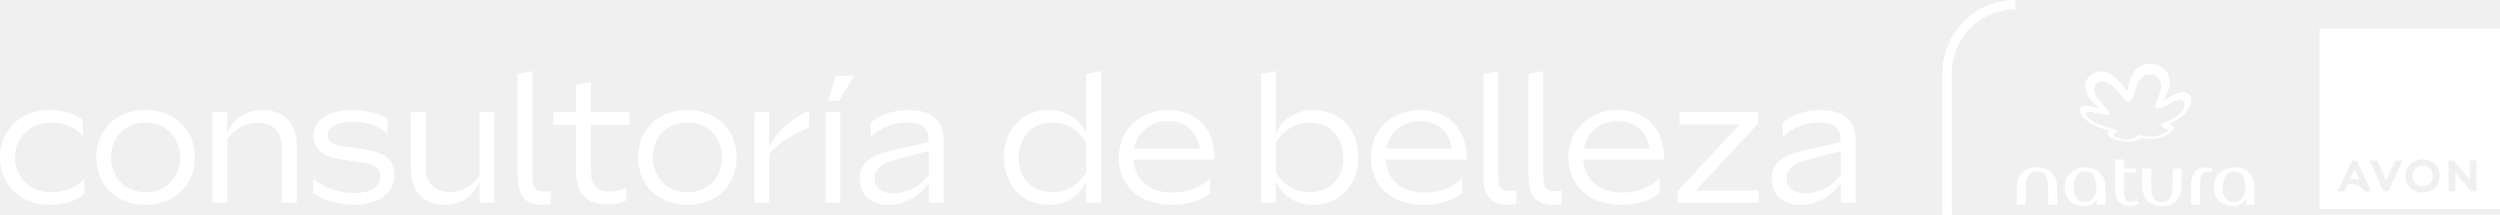
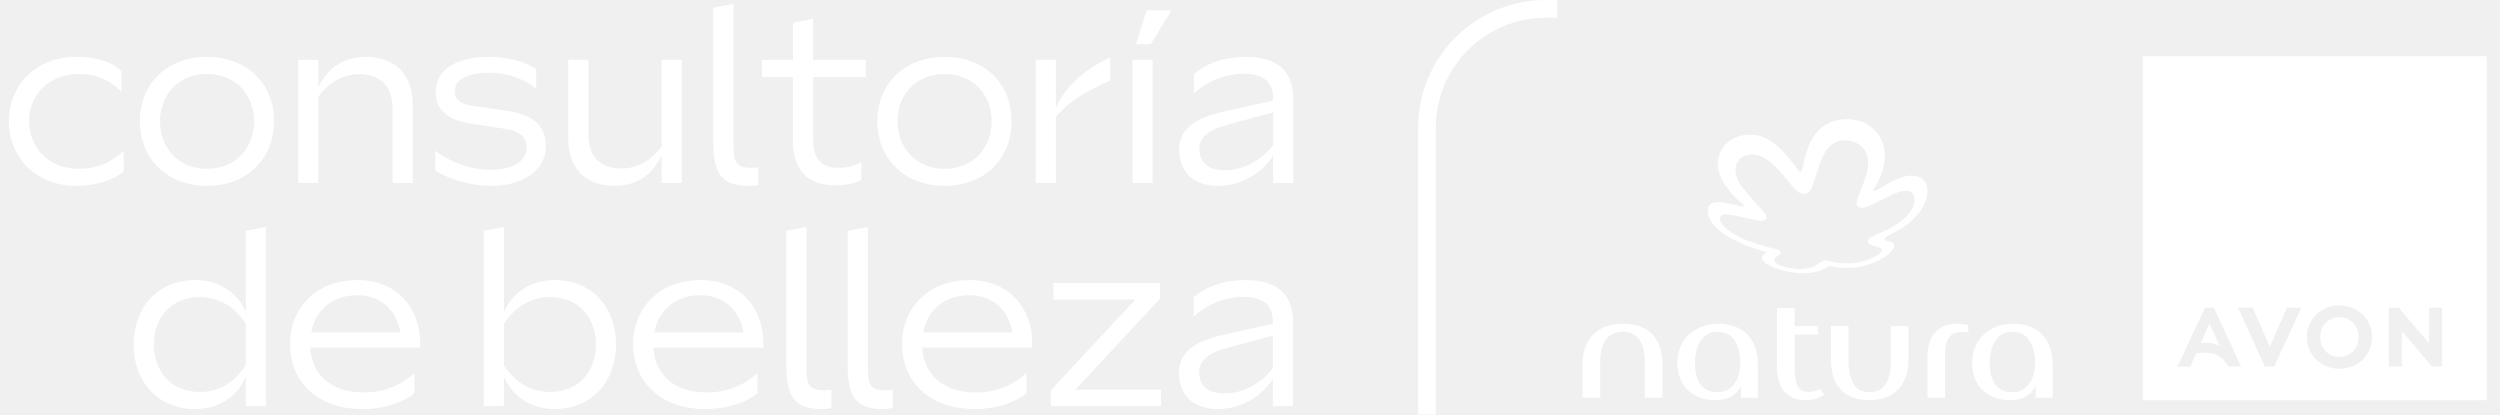
- <svg xmlns="http://www.w3.org/2000/svg" width="128" height="11" viewBox="0 0 128 11" fill="none">
-   <path d="M99.932 11H99.455V3.733C99.455 1.674 101.13 0 103.188 0V0.477C101.393 0.477 99.933 1.937 99.933 3.732V11L99.932 11Z" fill="white" />
-   <path d="M2.618 9.843C1.49 9.843 0.759 9.031 0.759 8.056C0.759 7.081 1.508 6.276 2.628 6.276C3.312 6.276 3.83 6.527 4.241 6.958V6.174C3.896 5.829 3.331 5.636 2.51 5.636C1.039 5.635 0 6.683 0 8.056C0 9.429 1.039 10.484 2.52 10.484C3.286 10.484 3.92 10.282 4.318 9.939V9.162C3.868 9.614 3.279 9.843 2.618 9.843Z" fill="white" />
-   <path d="M7.456 5.635C5.93 5.635 4.928 6.664 4.928 8.056C4.928 9.448 5.93 10.484 7.456 10.484C8.981 10.484 9.975 9.446 9.975 8.056C9.975 6.665 8.983 5.635 7.456 5.635ZM7.456 9.843C6.363 9.843 5.685 9.04 5.685 8.056C5.685 7.072 6.363 6.276 7.456 6.276C8.549 6.276 9.226 7.08 9.226 8.056C9.226 9.031 8.549 9.843 7.456 9.843Z" fill="white" />
-   <path d="M13.439 5.635C12.509 5.635 11.931 6.14 11.641 6.79V5.744H10.883V10.376H11.641V7.126C12.012 6.628 12.545 6.286 13.168 6.286C13.999 6.286 14.432 6.755 14.432 7.559V10.377H15.191V7.424C15.191 6.331 14.567 5.636 13.438 5.636L13.439 5.635Z" fill="white" />
-   <path d="M18.762 7.667L17.524 7.487C17.027 7.423 16.775 7.269 16.775 6.927C16.775 6.465 17.271 6.231 18.075 6.231C18.879 6.231 19.429 6.501 19.836 6.836V6.094C19.483 5.832 18.744 5.636 18.057 5.636C16.838 5.636 16.052 6.114 16.052 6.964C16.052 7.632 16.513 8.01 17.389 8.147L18.689 8.346C19.204 8.417 19.476 8.662 19.476 9.022C19.476 9.591 18.933 9.881 18.139 9.881C17.345 9.881 16.64 9.619 16.034 9.167V9.911C16.495 10.201 17.28 10.485 18.129 10.485C19.303 10.485 20.198 9.944 20.198 8.968C20.198 8.228 19.701 7.803 18.762 7.668L18.762 7.667Z" fill="white" />
-   <path d="M24.554 5.744V9.004C24.193 9.491 23.678 9.834 23.055 9.834C22.215 9.834 21.799 9.356 21.799 8.57V5.744H21.041V8.697C21.041 9.781 21.637 10.485 22.793 10.485C23.704 10.485 24.264 9.971 24.554 9.33V10.378H25.312V5.745H24.554V5.744Z" fill="white" />
-   <path d="M32.232 6.394V5.744H30.254V4.199L29.495 4.352V5.744H28.33V6.394H29.495V8.823C29.495 9.843 30.001 10.467 31.075 10.467C31.497 10.467 31.866 10.377 32.066 10.261V9.6C31.837 9.721 31.55 9.807 31.202 9.807C30.542 9.807 30.254 9.437 30.254 8.777V6.394H32.232Z" fill="white" />
-   <path d="M35.198 5.635C33.671 5.635 32.668 6.664 32.668 8.056C32.668 9.448 33.67 10.484 35.198 10.484C36.725 10.484 37.717 9.446 37.717 8.056C37.717 6.665 36.723 5.635 35.198 5.635ZM35.198 9.843C34.105 9.843 33.427 9.04 33.427 8.056C33.427 7.072 34.105 6.276 35.198 6.276C36.291 6.276 36.967 7.08 36.967 8.056C36.967 9.031 36.291 9.843 35.198 9.843Z" fill="white" />
-   <path d="M39.382 7.558V5.744H38.623V10.376H39.382V7.893C39.921 7.233 40.755 6.817 41.427 6.523V5.656C40.669 6.008 39.797 6.603 39.382 7.558Z" fill="white" />
-   <path d="M42.267 5.744V10.376H43.026V5.744H42.267Z" fill="white" />
-   <path d="M46.525 5.635C45.724 5.635 45.048 5.868 44.578 6.282V7.005C45.086 6.536 45.776 6.267 46.435 6.267C47.275 6.267 47.555 6.637 47.555 7.224V7.278L45.686 7.695C44.638 7.928 44.024 8.335 44.024 9.113C44.024 9.952 44.538 10.485 45.505 10.485C46.471 10.485 47.257 9.854 47.555 9.348V10.378H48.313V7.198C48.313 6.152 47.69 5.636 46.526 5.636L46.525 5.635ZM47.555 8.95C47.166 9.473 46.48 9.897 45.739 9.897C45.089 9.897 44.781 9.59 44.781 9.085C44.781 8.633 45.17 8.362 45.848 8.181L47.555 7.72V8.95Z" fill="white" />
-   <path d="M28.19 9.785V10.451C28.073 10.473 27.939 10.484 27.784 10.484C27.247 10.484 26.925 10.329 26.738 10.046C26.551 9.763 26.499 9.352 26.499 8.842V3.784L27.257 3.64V8.795C27.257 9.456 27.251 9.806 27.91 9.806C28.016 9.806 28.108 9.798 28.19 9.785Z" fill="white" />
-   <path d="M42.95 5.16H42.393L42.797 3.883H43.733L42.95 5.16Z" fill="white" />
-   <path d="M55.616 3.784V6.845C55.344 6.167 54.668 5.635 53.719 5.635C52.275 5.635 51.398 6.691 51.398 8.056C51.398 9.42 52.275 10.485 53.719 10.485C54.677 10.485 55.336 9.943 55.616 9.266V10.376H56.375V3.639L55.616 3.784ZM55.616 8.841C55.201 9.483 54.604 9.843 53.891 9.843C52.744 9.843 52.157 9.004 52.157 8.056C52.157 7.108 52.744 6.276 53.891 6.276C54.613 6.276 55.201 6.638 55.616 7.279V8.841Z" fill="white" />
-   <path d="M62.177 8.001C62.177 6.711 61.319 5.635 59.82 5.635C58.321 5.635 57.282 6.683 57.282 8.056C57.282 9.429 58.248 10.485 60.009 10.485C60.857 10.485 61.57 10.215 61.959 9.891V9.127C61.48 9.574 60.827 9.861 60.055 9.861C58.809 9.861 58.094 9.175 58.041 8.173H62.177V8.001ZM58.076 7.604C58.22 6.817 58.816 6.203 59.811 6.203C60.805 6.203 61.3 6.845 61.436 7.604H58.076Z" fill="white" />
-   <path d="M67.222 5.635C66.283 5.635 65.606 6.168 65.326 6.845V3.639L64.568 3.784V10.376H65.326V9.266C65.615 9.942 66.274 10.485 67.222 10.485C68.668 10.485 69.543 9.419 69.543 8.056C69.543 6.693 68.668 5.635 67.222 5.635ZM67.06 9.843C66.337 9.843 65.75 9.482 65.325 8.841V7.279C65.75 6.637 66.337 6.276 67.05 6.276C68.206 6.276 68.785 7.116 68.785 8.056C68.785 8.995 68.206 9.843 67.06 9.843Z" fill="white" />
-   <path d="M86.827 9.753L90.007 6.33V5.743H85.997V6.366H89.076L85.898 9.779V10.376H90.044V9.752H86.828L86.827 9.753Z" fill="white" />
-   <path d="M75.084 8.001C75.084 6.711 74.226 5.635 72.727 5.635C71.227 5.635 70.189 6.683 70.189 8.056C70.189 9.429 71.155 10.485 72.916 10.485C73.764 10.485 74.477 10.215 74.865 9.891V9.127C74.387 9.574 73.734 9.861 72.962 9.861C71.716 9.861 71.001 9.175 70.947 8.173H75.084V8.001ZM70.984 7.604C71.128 6.817 71.724 6.203 72.718 6.203C73.712 6.203 74.207 6.845 74.344 7.604H70.984Z" fill="white" />
-   <path d="M85.199 8.001C85.199 6.711 84.341 5.635 82.842 5.635C81.342 5.635 80.303 6.683 80.303 8.056C80.303 9.429 81.27 10.485 83.031 10.485C83.879 10.485 84.592 10.215 84.98 9.891V9.127C84.502 9.574 83.849 9.861 83.077 9.861C81.831 9.861 81.116 9.175 81.062 8.173H85.199V8.001ZM81.098 7.604C81.242 6.817 81.838 6.203 82.832 6.203C83.827 6.203 84.322 6.845 84.458 7.604H81.098Z" fill="white" />
-   <path d="M93.22 5.636C92.418 5.636 91.743 5.869 91.273 6.283V7.006C91.781 6.537 92.471 6.268 93.129 6.268C93.969 6.268 94.25 6.638 94.25 7.225V7.279L92.38 7.696C91.332 7.929 90.719 8.336 90.719 9.114C90.719 9.953 91.233 10.486 92.199 10.486C93.166 10.486 93.952 9.854 94.25 9.348V10.379H95.008V7.199C95.008 6.152 94.385 5.637 93.22 5.637L93.22 5.636ZM94.25 8.95C93.861 9.473 93.175 9.898 92.434 9.898C91.784 9.898 91.477 9.591 91.477 9.085C91.477 8.634 91.865 8.363 92.543 8.182L94.25 7.721V8.95Z" fill="white" />
-   <path d="M79.947 9.758V10.451C79.83 10.473 79.697 10.484 79.541 10.484C79.005 10.484 78.682 10.329 78.495 10.046C78.308 9.763 78.256 9.352 78.256 8.842V3.784L79.014 3.64V8.795C79.014 9.456 79.008 9.779 79.667 9.779C79.773 9.779 79.865 9.771 79.947 9.758Z" fill="white" />
-   <path d="M77.64 9.758V10.451C77.523 10.473 77.39 10.484 77.235 10.484C76.698 10.484 76.376 10.329 76.188 10.046C76.001 9.763 75.949 9.352 75.949 8.842V3.784L76.707 3.64V8.795C76.707 9.456 76.701 9.779 77.36 9.779C77.466 9.779 77.559 9.771 77.64 9.758Z" fill="white" />
-   <path d="M120.547 8.64L120.314 9.17C120.364 9.166 120.409 9.163 120.45 9.163C120.536 9.163 120.61 9.171 120.672 9.187C120.734 9.203 120.786 9.226 120.827 9.256L120.547 8.64ZM124.515 8.792C124.49 8.729 124.455 8.673 124.408 8.626C124.363 8.579 124.31 8.544 124.246 8.516C124.185 8.49 124.117 8.475 124.041 8.475C123.966 8.475 123.895 8.489 123.834 8.516C123.77 8.543 123.717 8.579 123.673 8.626C123.628 8.67 123.592 8.726 123.565 8.793C123.538 8.859 123.525 8.93 123.525 9.004C123.525 9.079 123.538 9.152 123.565 9.22C123.591 9.287 123.627 9.343 123.673 9.39C123.719 9.437 123.773 9.474 123.834 9.5C123.895 9.527 123.965 9.54 124.041 9.54C124.118 9.54 124.185 9.527 124.246 9.5C124.306 9.474 124.361 9.437 124.408 9.39C124.455 9.342 124.492 9.285 124.515 9.22C124.542 9.155 124.555 9.081 124.555 9.004C124.555 8.926 124.542 8.859 124.515 8.792ZM124.515 8.792C124.49 8.729 124.455 8.673 124.408 8.626C124.363 8.579 124.31 8.544 124.246 8.516C124.185 8.49 124.117 8.475 124.041 8.475C123.966 8.475 123.895 8.489 123.834 8.516C123.77 8.543 123.717 8.579 123.673 8.626C123.628 8.67 123.592 8.726 123.565 8.793C123.538 8.859 123.525 8.93 123.525 9.004C123.525 9.079 123.538 9.152 123.565 9.22C123.591 9.287 123.627 9.343 123.673 9.39C123.719 9.437 123.773 9.474 123.834 9.5C123.895 9.527 123.965 9.54 124.041 9.54C124.118 9.54 124.185 9.527 124.246 9.5C124.306 9.474 124.361 9.437 124.408 9.39C124.455 9.342 124.492 9.285 124.515 9.22C124.542 9.155 124.555 9.081 124.555 9.004C124.555 8.926 124.542 8.859 124.515 8.792ZM118.759 1.461V10.703H128.001V1.461H118.759ZM121.058 9.8C121.02 9.735 120.98 9.679 120.936 9.632C120.892 9.585 120.846 9.547 120.794 9.516C120.742 9.484 120.685 9.463 120.622 9.449C120.56 9.434 120.49 9.428 120.416 9.428C120.38 9.428 120.344 9.429 120.306 9.432C120.269 9.435 120.229 9.439 120.189 9.446L120.034 9.8H119.689L120.426 8.218H120.665L121.4 9.8H121.057L121.058 9.8ZM123.007 8.239L122.288 9.798H122.037L122.032 9.79L121.318 8.218H121.712L122.17 9.27L122.63 8.218H123.017L123.007 8.239ZM124.847 9.344C124.802 9.449 124.741 9.541 124.664 9.614C124.588 9.69 124.495 9.75 124.387 9.794C124.279 9.837 124.162 9.859 124.04 9.859C123.919 9.859 123.8 9.837 123.693 9.794C123.585 9.75 123.491 9.69 123.415 9.614C123.339 9.54 123.277 9.449 123.232 9.344C123.187 9.243 123.165 9.129 123.165 9.007C123.165 8.884 123.187 8.772 123.232 8.67C123.277 8.565 123.337 8.477 123.415 8.4C123.493 8.326 123.585 8.266 123.693 8.222C123.8 8.181 123.917 8.159 124.04 8.159C124.164 8.159 124.279 8.181 124.386 8.222C124.493 8.266 124.586 8.326 124.664 8.4C124.741 8.477 124.802 8.565 124.846 8.67C124.891 8.772 124.913 8.885 124.913 9.007C124.913 9.129 124.893 9.243 124.847 9.344ZM126.798 9.799H126.528L126.523 9.794L125.715 8.838V9.799H125.365V8.218H125.635L125.64 8.223L126.448 9.178V8.217H126.798V9.799ZM124.408 8.626C124.363 8.579 124.31 8.544 124.246 8.516C124.185 8.49 124.117 8.475 124.041 8.475C123.966 8.475 123.895 8.489 123.834 8.516C123.77 8.543 123.717 8.579 123.673 8.626C123.628 8.67 123.592 8.726 123.565 8.793C123.538 8.859 123.525 8.93 123.525 9.004C123.525 9.079 123.538 9.152 123.565 9.22C123.591 9.287 123.627 9.343 123.673 9.39C123.719 9.437 123.773 9.474 123.834 9.5C123.895 9.527 123.965 9.54 124.041 9.54C124.118 9.54 124.185 9.527 124.246 9.5C124.306 9.474 124.361 9.437 124.408 9.39C124.455 9.342 124.492 9.285 124.515 9.22C124.542 9.155 124.555 9.081 124.555 9.004C124.555 8.926 124.542 8.859 124.515 8.792C124.49 8.729 124.455 8.673 124.408 8.626Z" fill="white" />
-   <path d="M104.303 8.569C103.631 8.569 103.254 8.972 103.254 9.626V10.487H103.712V9.581C103.712 9.079 103.891 8.775 104.303 8.775C104.689 8.775 104.868 9.079 104.868 9.581V10.487H105.325V9.626C105.325 8.972 104.984 8.569 104.303 8.569Z" fill="white" />
-   <path d="M106.759 8.569C106.212 8.569 105.71 8.936 105.71 9.581C105.71 10.191 106.123 10.549 106.696 10.549C107 10.549 107.233 10.424 107.359 10.191V10.486H107.798V9.634C107.798 8.98 107.439 8.568 106.758 8.568L106.759 8.569ZM106.759 10.343C106.356 10.343 106.167 10.074 106.167 9.581C106.167 9.133 106.356 8.775 106.759 8.775C107.162 8.775 107.341 9.133 107.341 9.581C107.341 10.029 107.099 10.343 106.759 10.343Z" fill="white" />
-   <path d="M111.24 9.537C111.24 10.039 111.079 10.343 110.685 10.343C110.291 10.343 110.147 10.039 110.147 9.537V8.631H109.69V9.492C109.69 10.146 110.012 10.549 110.685 10.549C111.357 10.549 111.697 10.146 111.697 9.492V8.631H111.24V9.537Z" fill="white" />
-   <path d="M114.394 8.569C113.848 8.569 113.345 8.936 113.345 9.581C113.345 10.191 113.758 10.549 114.331 10.549C114.636 10.549 114.869 10.424 114.994 10.191V10.486H115.433V9.634C115.433 8.98 115.075 8.568 114.394 8.568L114.394 8.569ZM114.394 10.343C113.991 10.343 113.803 10.074 113.803 9.581C113.803 9.133 113.991 8.775 114.394 8.775C114.798 8.775 114.977 9.133 114.977 9.581C114.977 10.029 114.734 10.343 114.394 10.343Z" fill="white" />
-   <path d="M112.19 9.429V10.487H112.647V9.375C112.647 9.017 112.728 8.784 113.096 8.784C113.14 8.784 113.194 8.784 113.248 8.793V8.605C113.15 8.578 113.051 8.569 112.953 8.569C112.514 8.569 112.191 8.82 112.191 9.43L112.19 9.429Z" fill="white" />
-   <path d="M109.107 10.334C108.882 10.334 108.748 10.191 108.748 9.752V8.846H109.349V8.631H108.748V8.165H108.291V9.68C108.291 10.343 108.649 10.549 109.034 10.549C109.222 10.549 109.393 10.495 109.518 10.406C109.473 10.361 109.437 10.307 109.419 10.253C109.33 10.307 109.231 10.334 109.105 10.334H109.107Z" fill="white" />
-   <path d="M111.086 4.224C111.086 4.488 110.953 4.809 110.857 4.978C110.805 5.072 110.792 5.093 110.792 5.108C110.792 5.118 110.798 5.127 110.81 5.127C110.874 5.127 111.402 4.721 111.772 4.721C111.99 4.721 112.188 4.837 112.188 5.109C112.188 5.381 112.003 5.834 111.386 6.164C111.342 6.188 111.249 6.236 111.184 6.271C111.101 6.315 111.08 6.337 111.08 6.364C111.08 6.435 111.325 6.401 111.325 6.545C111.325 6.621 111.231 6.748 110.986 6.885C110.763 7.01 110.464 7.112 110.093 7.112C109.829 7.112 109.68 7.061 109.653 7.061C109.642 7.061 109.633 7.064 109.622 7.075C109.606 7.088 109.417 7.25 108.977 7.25C108.471 7.25 107.904 7.042 107.904 6.849C107.904 6.755 108.023 6.729 108.023 6.709C108.023 6.701 108.009 6.698 108.003 6.696C107.297 6.506 106.5 6.129 106.5 5.622C106.5 5.481 106.599 5.409 106.742 5.409C106.99 5.409 107.334 5.524 107.408 5.524C107.427 5.524 107.434 5.514 107.434 5.504C107.434 5.49 107.423 5.474 107.401 5.457C106.949 5.072 106.76 4.719 106.76 4.422C106.76 4.04 107.036 3.75 107.403 3.677C108.079 3.544 108.487 4.122 108.848 4.586C108.858 4.599 108.877 4.626 108.899 4.626C108.927 4.626 108.934 4.599 108.959 4.497C108.985 4.395 108.992 4.364 109.024 4.233C109.13 3.804 109.384 3.259 110.119 3.259C110.551 3.259 111.086 3.552 111.086 4.226V4.224ZM108.993 5.19C108.857 5.19 108.784 5.113 108.645 4.938C108.622 4.911 108.526 4.793 108.501 4.764C108.163 4.357 107.919 4.172 107.639 4.172C107.47 4.172 107.216 4.267 107.216 4.589C107.216 4.631 107.222 4.812 107.397 5.025C107.62 5.298 107.943 5.658 107.972 5.692C108.002 5.727 108.018 5.763 108.018 5.795C108.018 5.813 108.012 5.892 107.877 5.892C107.742 5.892 107.171 5.724 106.97 5.724C106.876 5.724 106.816 5.764 106.816 5.833C106.816 6.01 107.161 6.373 108.245 6.617C108.382 6.648 108.393 6.697 108.393 6.714C108.393 6.777 108.224 6.806 108.224 6.914C108.224 7.072 108.734 7.142 108.88 7.142C109.14 7.142 109.268 7.065 109.365 6.999C109.448 6.942 109.495 6.92 109.55 6.92C109.667 6.92 109.775 6.993 110.129 6.993C110.558 6.993 111.009 6.769 111.009 6.647C111.009 6.599 110.938 6.586 110.777 6.534C110.693 6.506 110.645 6.472 110.645 6.42C110.645 6.367 110.685 6.33 110.807 6.278C110.937 6.222 111.03 6.18 111.126 6.134C111.649 5.882 111.851 5.575 111.852 5.352C111.853 5.21 111.771 5.113 111.638 5.113C111.462 5.113 111.269 5.215 111.082 5.31C110.73 5.488 110.602 5.556 110.479 5.556C110.392 5.556 110.351 5.481 110.35 5.437C110.35 5.412 110.354 5.383 110.365 5.351C110.411 5.228 110.443 5.146 110.493 5.014C110.566 4.82 110.655 4.599 110.655 4.38C110.655 4.037 110.389 3.805 110.041 3.805C109.65 3.805 109.483 4.172 109.384 4.465C109.357 4.545 109.255 4.857 109.223 4.95C109.168 5.113 109.096 5.19 108.992 5.19H108.993Z" fill="white" />
+ <svg xmlns="http://www.w3.org/2000/svg" width="193" height="32" viewBox="0 0 193 32" fill="none">
+   <path d="M6.057 13.032C3.742 13.032 2.241 11.364 2.241 9.361C2.241 7.359 3.777 5.71 6.078 5.71C7.48 5.71 8.543 6.225 9.388 7.108V5.497C8.681 4.791 7.522 4.391 5.837 4.391C2.815 4.391 0.683 6.542 0.683 9.359C0.683 12.175 2.815 14.344 5.855 14.344C7.427 14.344 8.729 13.93 9.546 13.223V11.627C8.622 12.558 7.415 13.032 6.057 13.032Z" fill="white" />
+   <path d="M15.985 4.393C12.854 4.393 10.797 6.507 10.797 9.361C10.797 12.216 12.854 14.346 15.985 14.346C19.118 14.346 21.157 12.216 21.157 9.361C21.157 6.505 19.118 4.393 15.985 4.393ZM15.985 13.032C13.742 13.032 12.352 11.382 12.352 9.361C12.352 7.359 13.742 5.71 15.985 5.71C18.228 5.71 19.619 7.359 19.619 9.361C19.619 11.382 18.228 13.032 15.985 13.032Z" fill="white" />
+   <path d="M28.265 4.393C26.356 4.393 25.169 5.429 24.574 6.764V4.616H23.019V14.124H24.574V7.45C25.336 6.428 26.43 5.726 27.707 5.726C29.413 5.726 30.302 6.69 30.302 8.34V14.124H31.86V8.064C31.86 5.821 30.58 4.393 28.265 4.393Z" fill="white" />
+   <path d="M39.19 8.564L36.65 8.194C35.631 8.064 35.114 7.747 35.114 7.044C35.114 6.097 36.133 5.617 37.783 5.617C39.359 5.617 40.562 6.171 41.396 6.859V5.335C40.673 4.795 39.155 4.391 37.746 4.391C35.244 4.391 33.631 5.374 33.631 7.116C33.631 8.486 34.578 9.265 36.374 9.545L39.044 9.953C40.1 10.099 40.659 10.601 40.659 11.341C40.659 12.509 39.544 13.104 37.915 13.104C36.339 13.104 34.838 12.564 33.596 11.639V13.168C34.543 13.761 36.152 14.346 37.895 14.346C40.304 14.346 42.14 13.234 42.14 11.234C42.136 9.714 41.116 8.84 39.19 8.564Z" fill="white" />
+   <path d="M51.077 4.616V11.306C50.337 12.307 49.281 13.009 48.002 13.009C46.278 13.009 45.425 12.029 45.425 10.414V4.616H43.868V10.676C43.868 12.9 45.091 14.346 47.464 14.346C49.334 14.346 50.486 13.291 51.077 11.975V14.126H52.634V4.616H51.077Z" fill="white" />
+   <path d="M66.836 5.951V4.616H62.776V1.446L61.219 1.759V4.616H58.828V5.951H61.219V10.937C61.219 13.032 62.257 14.309 64.463 14.309C65.33 14.309 66.084 14.126 66.496 13.887V12.531C66.028 12.781 65.437 12.958 64.722 12.958C63.369 12.958 62.776 12.198 62.776 10.842V5.951H66.836Z" fill="white" />
+   <path d="M72.922 4.393C69.789 4.393 67.732 6.507 67.732 9.361C67.732 12.216 69.789 14.346 72.922 14.346C76.053 14.346 78.094 12.216 78.094 9.361C78.094 6.505 76.053 4.393 72.922 4.393ZM72.922 13.032C70.679 13.032 69.289 11.382 69.289 9.361C69.289 7.359 70.679 5.71 72.922 5.71C75.165 5.71 76.554 7.359 76.554 9.361C76.554 11.382 75.165 13.032 72.922 13.032Z" fill="white" />
+   <path d="M81.511 8.34V4.616H79.954V14.124H81.511V9.028C82.617 7.673 84.327 6.82 85.707 6.216V4.435C84.152 5.16 82.362 6.381 81.511 8.34Z" fill="white" />
+   <path d="M87.431 4.616V14.124H88.988V4.616H87.431Z" fill="white" />
+   <path d="M96.171 4.393C94.527 4.393 93.141 4.873 92.175 5.722V7.207C93.215 6.245 94.632 5.691 95.985 5.691C97.709 5.691 98.284 6.451 98.284 7.654V7.765L94.447 8.62C92.296 9.1 91.036 9.934 91.036 11.53C91.036 13.252 92.09 14.346 94.074 14.346C96.113 14.346 97.67 13.05 98.282 12.01V14.126H99.837V7.598C99.839 5.45 98.562 4.393 96.171 4.393ZM98.284 11.197C97.487 12.27 96.078 13.143 94.558 13.143C93.223 13.143 92.593 12.513 92.593 11.475C92.593 10.548 93.39 9.992 94.782 9.621L98.286 8.674V11.197H98.284Z" fill="white" />
+   <path d="M58.539 12.91V14.278C58.298 14.323 58.024 14.346 57.707 14.346C56.605 14.346 55.944 14.027 55.561 13.446C55.178 12.867 55.069 12.023 55.069 10.976V0.593L56.626 0.299V10.88H56.628C56.628 12.235 56.613 12.956 57.967 12.956C58.183 12.956 58.37 12.937 58.539 12.91Z" fill="white" />
+   <path d="M88.834 3.419H87.691L88.521 0.797H90.44L88.834 3.419Z" fill="white" />
+   <path d="M18.974 17.823V24.105C18.418 22.715 17.027 21.621 15.081 21.621C12.117 21.621 10.317 23.79 10.317 26.589C10.317 29.386 12.115 31.576 15.081 31.576C17.046 31.576 18.399 30.461 18.974 29.073V31.353H20.531V17.526L18.974 17.823ZM18.974 28.202C18.121 29.518 16.898 30.259 15.435 30.259C13.079 30.259 11.876 28.535 11.876 26.589C11.876 24.661 13.079 22.937 15.435 22.937C16.916 22.937 18.123 23.679 18.974 24.995V28.202Z" fill="white" />
+   <path d="M32.438 26.478C32.438 23.829 30.677 21.623 27.6 21.623C24.393 21.623 22.391 23.773 22.391 26.591C22.391 29.335 24.374 31.578 27.989 31.578C29.73 31.578 31.192 31.024 31.991 30.358V28.791C31.011 29.707 29.67 30.299 28.084 30.299C25.526 30.299 24.059 28.89 23.95 26.834H32.44V26.478H32.438ZM24.022 25.664C24.317 24.049 25.542 22.791 27.581 22.791C29.544 22.791 30.638 24.107 30.918 25.664H24.022Z" fill="white" />
+   <path d="M42.795 21.621C40.867 21.621 39.476 22.715 38.902 24.105V17.524L37.347 17.821V31.351H38.902V29.071C39.495 30.459 40.85 31.574 42.795 31.574C45.761 31.574 47.559 29.384 47.559 26.587C47.557 23.79 45.761 21.621 42.795 21.621ZM42.461 30.259C40.978 30.259 39.773 29.518 38.902 28.202V24.997C39.773 23.681 40.978 22.939 42.442 22.939C44.813 22.939 46.002 24.663 46.002 26.591C46.002 28.535 44.815 30.259 42.461 30.259Z" fill="white" />
+   <path d="M83.031 30.074L89.557 23.048V21.846H81.326V23.125H87.647L81.124 30.132V31.355H89.631V30.076H83.031V30.074Z" fill="white" />
+   <path d="M58.928 26.478C58.928 23.829 57.167 21.623 54.09 21.623C50.883 21.623 48.881 23.773 48.881 26.591C48.881 29.335 50.865 31.578 54.479 31.578C56.22 31.578 57.682 31.024 58.481 30.358V28.791C57.501 29.707 56.16 30.299 54.574 30.299C52.016 30.299 50.55 28.89 50.44 26.834H58.931V26.478H58.928ZM50.512 25.664C50.807 24.049 52.032 22.791 54.072 22.791C56.035 22.791 57.128 24.107 57.408 25.664H50.512Z" fill="white" />
+   <path d="M79.689 26.478C79.689 23.829 77.927 21.623 74.85 21.623C71.643 21.623 69.641 23.773 69.641 26.591C69.641 29.335 71.625 31.578 75.24 31.578C76.98 31.578 78.442 31.024 79.242 30.358V28.791C78.261 29.707 76.92 30.299 75.334 30.299C72.776 30.299 71.309 28.89 71.2 26.834H79.691V26.478H79.689ZM71.272 25.664C71.567 24.049 72.793 22.791 74.832 22.791C76.795 22.791 77.888 24.107 78.168 25.664H71.272Z" fill="white" />
+   <path d="M96.152 21.623C94.508 21.623 93.122 22.103 92.156 22.952V24.437C93.196 23.475 94.613 22.921 95.967 22.921C97.691 22.921 98.265 23.681 98.265 24.884V24.995L94.428 25.85C92.278 26.33 91.017 27.164 91.017 28.76C91.017 30.482 92.072 31.576 94.055 31.576C96.094 31.576 97.651 30.28 98.263 29.24V31.355H99.818V24.828C99.82 22.68 98.543 21.623 96.152 21.623ZM98.265 28.426C97.468 29.5 96.059 30.373 94.539 30.373C93.204 30.373 92.574 29.742 92.574 28.704C92.574 27.777 93.371 27.221 94.764 26.851L98.267 25.903V28.426H98.265Z" fill="white" />
+   <path d="M68.912 30.084V31.508C68.671 31.553 68.397 31.576 68.08 31.576C66.978 31.576 66.317 31.256 65.934 30.676C65.55 30.097 65.441 29.252 65.441 28.206V17.823L66.999 17.528V28.109H67.001C67.001 29.465 66.986 30.13 68.339 30.13C68.556 30.128 68.743 30.111 68.912 30.084Z" fill="white" />
+   <path d="M64.177 30.084V31.508C63.936 31.553 63.662 31.576 63.344 31.576C62.243 31.576 61.581 31.256 61.198 30.676C60.815 30.097 60.706 29.252 60.706 28.206V17.823L62.263 17.528V28.109H62.265C62.265 29.465 62.251 30.13 63.604 30.13C63.82 30.128 64.008 30.111 64.177 30.084Z" fill="white" />
+   <path d="M170.57 24.966L169.901 26.49C170.043 26.478 170.17 26.472 170.29 26.472C170.535 26.472 170.749 26.494 170.924 26.542C171.104 26.589 171.252 26.655 171.371 26.739L170.57 24.966ZM181.973 25.403C181.901 25.219 181.798 25.061 181.662 24.925C181.532 24.793 181.382 24.69 181.196 24.61C181.023 24.534 180.825 24.494 180.609 24.494C180.389 24.494 180.189 24.535 180.016 24.61C179.831 24.688 179.68 24.793 179.551 24.925C179.421 25.055 179.318 25.213 179.239 25.407C179.163 25.596 179.126 25.8 179.126 26.014C179.126 26.231 179.163 26.439 179.239 26.634C179.316 26.83 179.419 26.989 179.551 27.125C179.682 27.261 179.839 27.368 180.016 27.442C180.189 27.518 180.391 27.557 180.609 27.557C180.825 27.557 181.023 27.516 181.196 27.442C181.371 27.366 181.53 27.259 181.662 27.125C181.798 26.987 181.905 26.822 181.973 26.637C182.049 26.447 182.086 26.237 182.086 26.014C182.084 25.798 182.047 25.594 181.973 25.403ZM181.973 25.403C181.901 25.219 181.798 25.061 181.662 24.925C181.532 24.793 181.382 24.69 181.196 24.61C181.023 24.534 180.825 24.494 180.609 24.494C180.389 24.494 180.189 24.535 180.016 24.61C179.831 24.688 179.68 24.793 179.551 24.925C179.421 25.055 179.318 25.213 179.239 25.407C179.163 25.596 179.126 25.8 179.126 26.014C179.126 26.231 179.163 26.439 179.239 26.634C179.316 26.83 179.419 26.989 179.551 27.125C179.682 27.261 179.839 27.368 180.016 27.442C180.189 27.518 180.391 27.557 180.609 27.557C180.825 27.557 181.023 27.516 181.196 27.442C181.371 27.366 181.53 27.259 181.662 27.125C181.798 26.987 181.905 26.822 181.973 26.637C182.049 26.447 182.086 26.237 182.086 26.014C182.084 25.798 182.047 25.594 181.973 25.403ZM165.431 4.338V30.894H191.983V4.338H165.431ZM172.039 28.299C171.93 28.113 171.814 27.953 171.689 27.819C171.563 27.685 171.429 27.576 171.281 27.485C171.13 27.392 170.966 27.331 170.786 27.289C170.607 27.248 170.407 27.228 170.193 27.228C170.09 27.228 169.987 27.232 169.878 27.24C169.773 27.246 169.658 27.259 169.542 27.279L169.097 28.299H168.107L170.222 23.753H170.908L173.021 28.299H172.039ZM177.637 23.815L175.571 28.294H174.848L174.836 28.27L172.782 23.753H173.913L175.229 26.776L176.549 23.753H177.662L177.637 23.815ZM182.924 26.991C182.795 27.294 182.62 27.557 182.399 27.767C182.179 27.983 181.911 28.157 181.604 28.282C181.293 28.406 180.957 28.468 180.607 28.468C180.253 28.468 179.915 28.404 179.608 28.282C179.297 28.157 179.029 27.983 178.809 27.767C178.589 27.553 178.414 27.294 178.284 26.991C178.154 26.698 178.092 26.371 178.092 26.018C178.092 25.67 178.156 25.345 178.284 25.05C178.414 24.748 178.587 24.496 178.809 24.278C179.031 24.064 179.299 23.891 179.608 23.765C179.917 23.646 180.253 23.582 180.607 23.582C180.955 23.582 181.293 23.646 181.6 23.765C181.909 23.891 182.175 24.064 182.399 24.278C182.622 24.498 182.795 24.75 182.924 25.05C183.054 25.345 183.116 25.67 183.116 26.018C183.116 26.371 183.054 26.698 182.924 26.991ZM188.529 28.294H187.756L187.74 28.282L185.417 25.535V28.294H184.414V23.753H185.19L185.202 23.769L187.526 26.513V23.753H188.529V28.294ZM181.66 24.925C181.53 24.793 181.38 24.69 181.194 24.61C181.021 24.534 180.823 24.494 180.607 24.494C180.387 24.494 180.187 24.535 180.014 24.61C179.829 24.688 179.678 24.793 179.548 24.925C179.419 25.055 179.316 25.213 179.237 25.407C179.161 25.596 179.124 25.8 179.124 26.014C179.124 26.231 179.161 26.439 179.237 26.634C179.314 26.83 179.417 26.989 179.548 27.125C179.68 27.261 179.837 27.368 180.014 27.442C180.187 27.518 180.389 27.557 180.607 27.557C180.823 27.557 181.021 27.516 181.194 27.442C181.369 27.366 181.528 27.259 181.66 27.125C181.796 26.987 181.903 26.822 181.971 26.637C182.047 26.447 182.084 26.237 182.084 26.014C182.084 25.8 182.047 25.596 181.971 25.405C181.899 25.219 181.796 25.061 181.66 24.925Z" fill="white" />
+   <path d="M125.297 24.993C123.295 24.993 122.173 26.194 122.173 28.144V30.709H123.534V28.01C123.534 26.515 124.067 25.607 125.297 25.607C126.446 25.607 126.98 26.515 126.98 28.01V30.709H128.341V28.144C128.341 26.194 127.328 24.993 125.297 24.993Z" fill="white" />
+   <path d="M132.615 24.993C130.986 24.993 129.491 26.089 129.491 28.01C129.491 29.827 130.718 30.894 132.428 30.894C133.336 30.894 134.03 30.519 134.403 29.825V30.706H135.711V28.169C135.713 26.22 134.644 24.993 132.615 24.993ZM132.615 30.28C131.415 30.28 130.852 29.479 130.852 28.01C130.852 26.676 131.413 25.607 132.615 25.607C133.816 25.607 134.352 26.676 134.352 28.01C134.352 29.399 133.629 30.28 132.615 30.28Z" fill="white" />
+   <path d="M145.969 27.876C145.969 29.372 145.489 30.28 144.313 30.28C143.19 30.28 142.71 29.372 142.71 27.876V25.178H141.349V27.742C141.349 29.693 142.311 30.894 144.313 30.894C146.263 30.894 147.33 29.693 147.33 27.742V25.178H145.969V27.876Z" fill="white" />
+   <path d="M155.369 24.993C153.74 24.993 152.245 26.089 152.245 28.01C152.245 29.827 153.472 30.894 155.182 30.894C156.09 30.894 156.784 30.519 157.157 29.825V30.706H158.465V28.169C158.467 26.22 157.398 24.993 155.369 24.993ZM155.369 30.28C154.168 30.28 153.606 29.479 153.606 28.01C153.606 26.676 154.166 25.607 155.369 25.607C156.572 25.607 157.106 26.676 157.106 28.01C157.106 29.399 156.385 30.28 155.369 30.28Z" fill="white" />
+   <path d="M148.799 27.555V30.706H150.16V27.394C150.16 26.325 150.401 25.631 151.495 25.631C151.629 25.631 151.789 25.631 151.948 25.658V25.098C151.653 25.017 151.361 24.991 151.066 24.991C149.761 24.993 148.799 25.741 148.799 27.555Z" fill="white" />
+   <path d="M139.612 30.253C138.945 30.253 138.543 29.827 138.543 28.517V25.819H140.333V25.178H138.543V23.79H137.182V28.303C137.182 30.278 138.251 30.894 139.398 30.894C139.958 30.894 140.467 30.733 140.84 30.468C140.706 30.334 140.599 30.173 140.545 30.014C140.28 30.173 139.985 30.253 139.612 30.253Z" fill="white" />
+   <path d="M145.511 12.078C145.511 12.865 145.112 13.819 144.83 14.323C144.673 14.604 144.634 14.667 144.634 14.711C144.634 14.742 144.652 14.766 144.69 14.766C144.879 14.766 146.453 13.555 147.557 13.555C148.203 13.555 148.797 13.899 148.797 14.711C148.797 15.545 148.245 16.871 146.407 17.856C146.276 17.926 146 18.072 145.806 18.175C145.559 18.307 145.493 18.371 145.493 18.453C145.493 18.661 146.224 18.562 146.224 18.991C146.224 19.219 145.946 19.596 145.215 20.004C144.547 20.377 143.658 20.682 142.554 20.682C141.767 20.682 141.326 20.527 141.242 20.527C141.209 20.527 141.184 20.538 141.149 20.569C141.104 20.608 140.539 21.09 139.227 21.09C137.719 21.09 136.03 20.472 136.03 19.897C136.03 19.617 136.385 19.539 136.385 19.479C136.385 19.454 136.344 19.446 136.325 19.442C134.22 18.873 131.845 17.753 131.845 16.241C131.845 15.823 132.14 15.607 132.566 15.607C133.305 15.607 134.329 15.948 134.552 15.948C134.605 15.948 134.626 15.92 134.626 15.889C134.626 15.848 134.593 15.802 134.529 15.749C133.18 14.604 132.617 13.549 132.617 12.667C132.617 11.526 133.441 10.663 134.535 10.447C136.552 10.049 137.767 11.771 138.842 13.153C138.873 13.193 138.926 13.273 138.994 13.273C139.077 13.273 139.097 13.193 139.174 12.89C139.248 12.587 139.27 12.492 139.365 12.105C139.68 10.826 140.438 9.201 142.628 9.201C143.917 9.199 145.511 10.072 145.511 12.078ZM139.272 14.954C138.865 14.954 138.65 14.725 138.234 14.206C138.168 14.124 137.88 13.775 137.806 13.687C136.801 12.472 136.07 11.924 135.237 11.924C134.735 11.924 133.979 12.206 133.979 13.166C133.979 13.291 133.995 13.829 134.517 14.468C135.182 15.279 136.144 16.352 136.23 16.453C136.321 16.556 136.368 16.665 136.366 16.762C136.366 16.816 136.35 17.052 135.948 17.052C135.557 17.052 133.843 16.552 133.244 16.552C132.966 16.552 132.786 16.672 132.786 16.875C132.786 17.403 133.814 18.484 137.046 19.213C137.452 19.304 137.487 19.45 137.487 19.5C137.487 19.689 136.984 19.776 136.984 20.097C136.984 20.566 138.502 20.774 138.939 20.774C139.713 20.774 140.094 20.548 140.383 20.348C140.63 20.179 140.77 20.113 140.935 20.113C141.281 20.113 141.606 20.33 142.659 20.33C143.94 20.33 145.285 19.66 145.285 19.298C145.285 19.155 145.073 19.118 144.595 18.962C144.344 18.88 144.199 18.776 144.199 18.62C144.199 18.472 144.321 18.352 144.683 18.196C145.071 18.027 145.347 17.903 145.633 17.767C147.19 17.017 147.794 16.101 147.798 15.44C147.8 15.015 147.557 14.727 147.159 14.727C146.636 14.727 146.061 15.03 145.501 15.314C144.453 15.845 144.072 16.047 143.705 16.047C143.445 16.047 143.324 15.825 143.322 15.693C143.322 15.617 143.334 15.53 143.367 15.436C143.503 15.069 143.598 14.824 143.746 14.432C143.965 13.856 144.228 13.197 144.228 12.544C144.228 11.524 143.437 10.83 142.397 10.83C141.233 10.83 140.737 11.926 140.44 12.797C140.36 13.036 140.053 13.963 139.96 14.243C139.8 14.727 139.583 14.954 139.272 14.954Z" fill="white" />
+   <path d="M120.214 1.366V0H119.342C113.901 0 109.474 4.426 109.474 9.866V32H110.84V9.866C110.84 5.178 114.652 1.366 119.34 1.366H120.214Z" fill="white" />
</svg>
